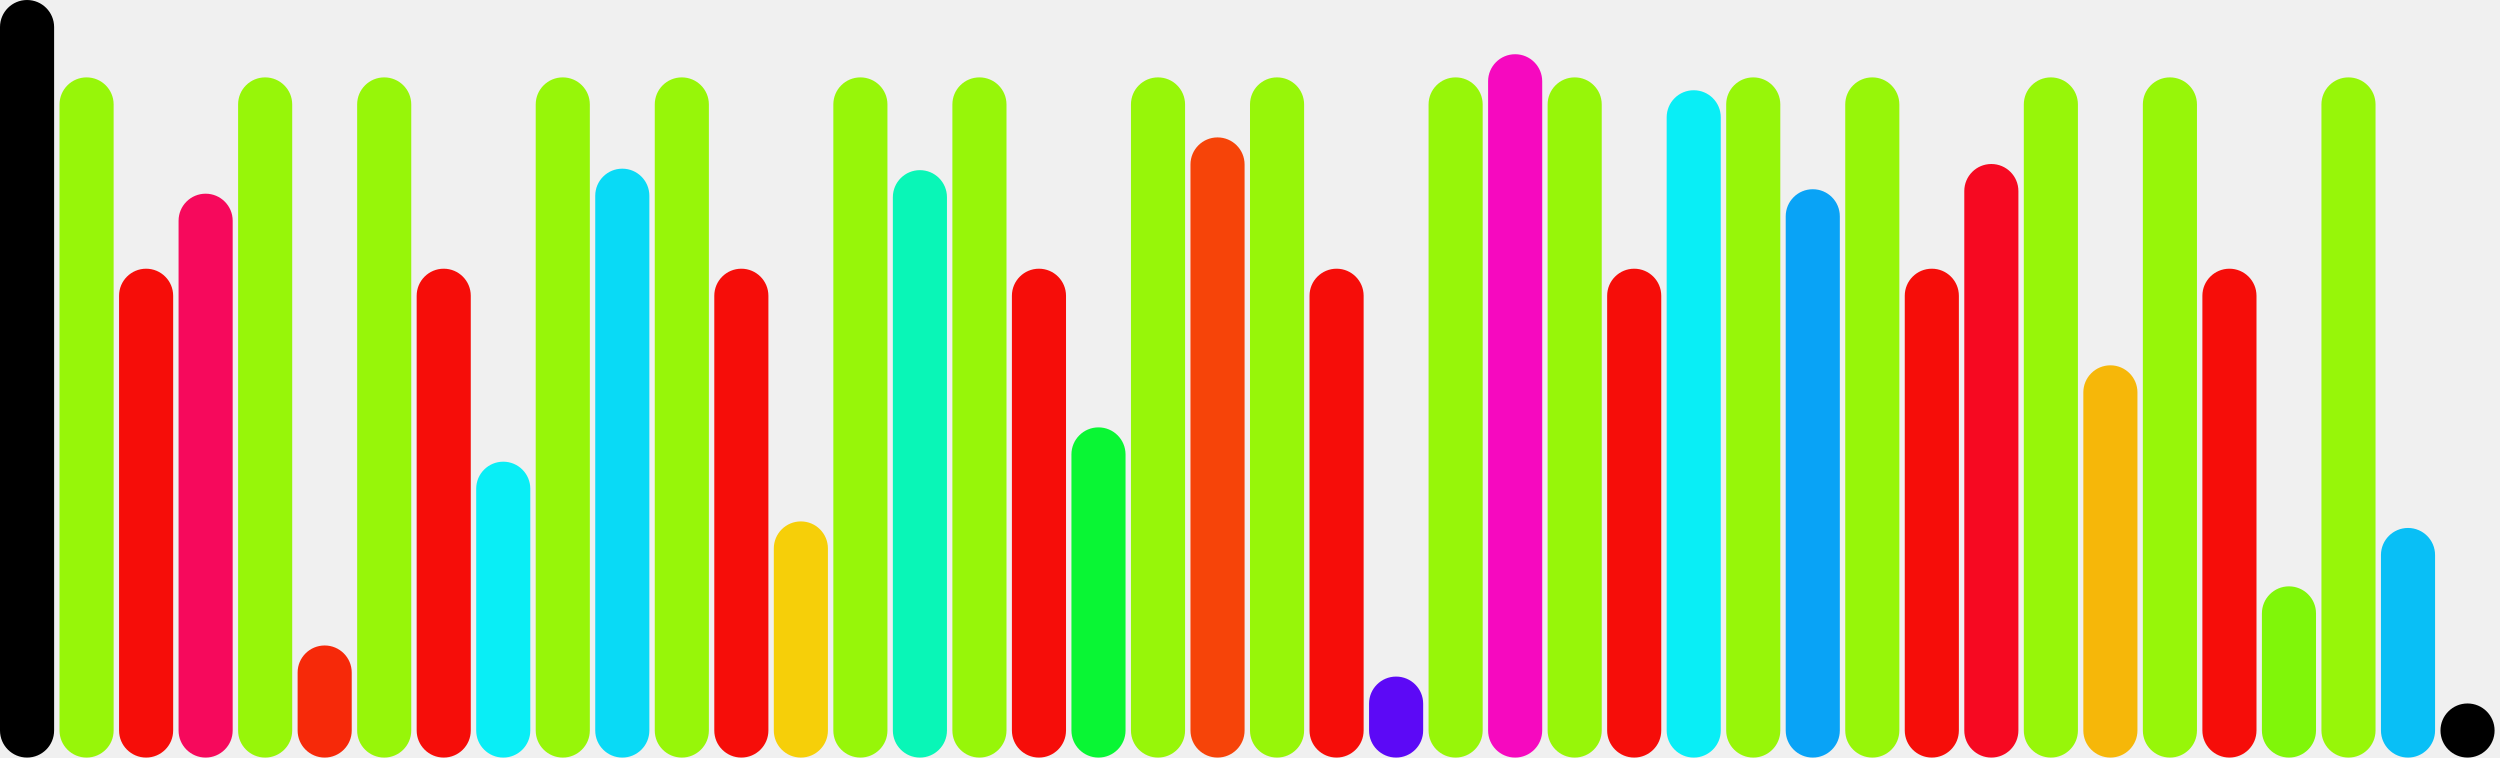
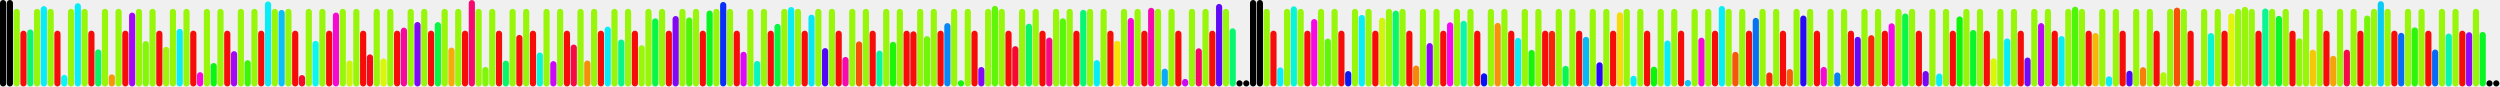
- <svg xmlns="http://www.w3.org/2000/svg" version="1.1" baseProfile="full" width="462" height="140">
-   <rect x="0" y="0" width=";462" height="140" style="fill:white;" />
+ <svg xmlns="http://www.w3.org/2000/svg" version="1.1" baseProfile="full" width="4048" height="140">
+   <rect x="0" y="0" width=";4048" height="140" style="fill:white;" />
  <rect x="0" y="0" rx="5" ry="5" width="10" height="140" style="fill:black" />
-   <rect x="11" y="14.3" rx="5" ry="5" width="10" height="125.7" style="fill:hsl(84,93%,50%)" />
-   <rect x="22" y="49.656" rx="5" ry="5" width="10" height="90.344" style="fill:hsl(1,93%,50%)" />
-   <rect x="33" y="35.794" rx="5" ry="5" width="10" height="104.206" style="fill:hsl(339,93%,50%)" />
-   <rect x="44" y="14.3" rx="5" ry="5" width="10" height="125.7" style="fill:hsl(84,93%,50%)" />
-   <rect x="55" y="119.283" rx="5" ry="5" width="10" height="20.717" style="fill:hsl(8,93%,50%)" />
-   <rect x="66" y="14.3" rx="5" ry="5" width="10" height="125.7" style="fill:hsl(84,93%,50%)" />
-   <rect x="77" y="49.656" rx="5" ry="5" width="10" height="90.344" style="fill:hsl(1,93%,50%)" />
-   <rect x="88" y="85.318" rx="5" ry="5" width="10" height="54.682" style="fill:hsl(182,93%,50%)" />
-   <rect x="99" y="14.3" rx="5" ry="5" width="10" height="125.7" style="fill:hsl(84,93%,50%)" />
-   <rect x="110" y="31.17" rx="5" ry="5" width="10" height="108.83" style="fill:hsl(187,93%,50%)" />
-   <rect x="121" y="14.3" rx="5" ry="5" width="10" height="125.7" style="fill:hsl(84,93%,50%)" />
-   <rect x="132" y="49.656" rx="5" ry="5" width="10" height="90.344" style="fill:hsl(1,93%,50%)" />
-   <rect x="143" y="96.356" rx="5" ry="5" width="10" height="43.644" style="fill:hsl(50,93%,50%)" />
-   <rect x="154" y="14.3" rx="5" ry="5" width="10" height="125.7" style="fill:hsl(84,93%,50%)" />
-   <rect x="165" y="31.443" rx="5" ry="5" width="10" height="108.557" style="fill:hsl(164,93%,50%)" />
-   <rect x="176" y="14.3" rx="5" ry="5" width="10" height="125.7" style="fill:hsl(84,93%,50%)" />
-   <rect x="187" y="49.656" rx="5" ry="5" width="10" height="90.344" style="fill:hsl(1,93%,50%)" />
-   <rect x="198" y="78.978" rx="5" ry="5" width="10" height="61.022" style="fill:hsl(131,93%,50%)" />
-   <rect x="209" y="14.3" rx="5" ry="5" width="10" height="125.7" style="fill:hsl(84,93%,50%)" />
-   <rect x="220" y="25.393" rx="5" ry="5" width="10" height="114.607" style="fill:hsl(15,93%,50%)" />
-   <rect x="231" y="14.3" rx="5" ry="5" width="10" height="125.7" style="fill:hsl(84,93%,50%)" />
-   <rect x="242" y="49.656" rx="5" ry="5" width="10" height="90.344" style="fill:hsl(1,93%,50%)" />
-   <rect x="253" y="125.03" rx="5" ry="5" width="10" height="14.97" style="fill:hsl(261,93%,50%)" />
-   <rect x="264" y="14.3" rx="5" ry="5" width="10" height="125.7" style="fill:hsl(84,93%,50%)" />
-   <rect x="275" y="10.02" rx="5" ry="5" width="10" height="129.98" style="fill:hsl(314,93%,50%)" />
-   <rect x="286" y="14.3" rx="5" ry="5" width="10" height="125.7" style="fill:hsl(84,93%,50%)" />
-   <rect x="297" y="49.656" rx="5" ry="5" width="10" height="90.344" style="fill:hsl(1,93%,50%)" />
-   <rect x="308" y="16.676" rx="5" ry="5" width="10" height="123.324" style="fill:hsl(182,93%,50%)" />
-   <rect x="319" y="14.3" rx="5" ry="5" width="10" height="125.7" style="fill:hsl(84,93%,50%)" />
-   <rect x="330" y="34.969" rx="5" ry="5" width="10" height="105.031" style="fill:hsl(201,93%,50%)" />
-   <rect x="341" y="14.3" rx="5" ry="5" width="10" height="125.7" style="fill:hsl(84,93%,50%)" />
-   <rect x="352" y="49.656" rx="5" ry="5" width="10" height="90.344" style="fill:hsl(1,93%,50%)" />
-   <rect x="363" y="30.307" rx="5" ry="5" width="10" height="109.693" style="fill:hsl(354,93%,50%)" />
-   <rect x="374" y="14.3" rx="5" ry="5" width="10" height="125.7" style="fill:hsl(84,93%,50%)" />
-   <rect x="385" y="67.51" rx="5" ry="5" width="10" height="72.49" style="fill:hsl(44,93%,50%)" />
-   <rect x="396" y="14.3" rx="5" ry="5" width="10" height="125.7" style="fill:hsl(84,93%,50%)" />
-   <rect x="407" y="49.656" rx="5" ry="5" width="10" height="90.344" style="fill:hsl(1,93%,50%)" />
-   <rect x="418" y="108.356" rx="5" ry="5" width="10" height="31.644" style="fill:hsl(90,93%,50%)" />
-   <rect x="429" y="14.3" rx="5" ry="5" width="10" height="125.7" style="fill:hsl(84,93%,50%)" />
-   <rect x="440" y="97.566" rx="5" ry="5" width="10" height="42.434" style="fill:hsl(194,93%,50%)" />
-   <rect x="451" y="130" rx="5" ry="5" width="10" height="10" style="fill:black" />
+   <rect x="11" y="0" rx="5" ry="5" width="10" height="140" style="fill:black" />
+   <rect x="22" y="14.3" rx="5" ry="5" width="10" height="125.7" style="fill:hsl(84,93%,50%)" />
+   <rect x="33" y="49.656" rx="5" ry="5" width="10" height="90.344" style="fill:hsl(1,93%,50%)" />
+   <rect x="44" y="47.642" rx="5" ry="5" width="10" height="92.358" style="fill:hsl(146,93%,50%)" />
+   <rect x="55" y="14.3" rx="5" ry="5" width="10" height="125.7" style="fill:hsl(84,93%,50%)" />
+   <rect x="66" y="9.889" rx="5" ry="5" width="10" height="130.111" style="fill:hsl(182,93%,50%)" />
+   <rect x="77" y="14.3" rx="5" ry="5" width="10" height="125.7" style="fill:hsl(84,93%,50%)" />
+   <rect x="88" y="49.656" rx="5" ry="5" width="10" height="90.344" style="fill:hsl(1,93%,50%)" />
+   <rect x="99" y="121.229" rx="5" ry="5" width="10" height="18.771" style="fill:hsl(180,93%,50%)" />
+   <rect x="110" y="14.3" rx="5" ry="5" width="10" height="125.7" style="fill:hsl(84,93%,50%)" />
+   <rect x="121" y="5.174" rx="5" ry="5" width="10" height="134.826" style="fill:hsl(182,93%,50%)" />
+   <rect x="132" y="14.3" rx="5" ry="5" width="10" height="125.7" style="fill:hsl(84,93%,50%)" />
+   <rect x="143" y="49.656" rx="5" ry="5" width="10" height="90.344" style="fill:hsl(1,93%,50%)" />
+   <rect x="154" y="79.954" rx="5" ry="5" width="10" height="60.046" style="fill:hsl(143,93%,50%)" />
+   <rect x="165" y="14.3" rx="5" ry="5" width="10" height="125.7" style="fill:hsl(84,93%,50%)" />
+   <rect x="176" y="120.425" rx="5" ry="5" width="10" height="19.575" style="fill:hsl(36,93%,50%)" />
+   <rect x="187" y="14.3" rx="5" ry="5" width="10" height="125.7" style="fill:hsl(84,93%,50%)" />
+   <rect x="198" y="49.656" rx="5" ry="5" width="10" height="90.344" style="fill:hsl(1,93%,50%)" />
+   <rect x="209" y="20.422" rx="5" ry="5" width="10" height="119.578" style="fill:hsl(279,93%,50%)" />
+   <rect x="220" y="14.3" rx="5" ry="5" width="10" height="125.7" style="fill:hsl(84,93%,50%)" />
+   <rect x="231" y="66.581" rx="5" ry="5" width="10" height="73.419" style="fill:hsl(89,93%,50%)" />
+   <rect x="242" y="14.3" rx="5" ry="5" width="10" height="125.7" style="fill:hsl(84,93%,50%)" />
+   <rect x="253" y="49.656" rx="5" ry="5" width="10" height="90.344" style="fill:hsl(1,93%,50%)" />
+   <rect x="264" y="75.875" rx="5" ry="5" width="10" height="64.125" style="fill:hsl(82,93%,50%)" />
+   <rect x="275" y="14.3" rx="5" ry="5" width="10" height="125.7" style="fill:hsl(84,93%,50%)" />
+   <rect x="286" y="46.638" rx="5" ry="5" width="10" height="93.362" style="fill:hsl(182,93%,50%)" />
+   <rect x="297" y="14.3" rx="5" ry="5" width="10" height="125.7" style="fill:hsl(84,93%,50%)" />
+   <rect x="308" y="49.656" rx="5" ry="5" width="10" height="90.344" style="fill:hsl(1,93%,50%)" />
+   <rect x="319" y="116.828" rx="5" ry="5" width="10" height="23.172" style="fill:hsl(307,93%,50%)" />
+   <rect x="330" y="14.3" rx="5" ry="5" width="10" height="125.7" style="fill:hsl(84,93%,50%)" />
+   <rect x="341" y="102.005" rx="5" ry="5" width="10" height="37.995" style="fill:hsl(122,93%,50%)" />
+   <rect x="352" y="14.3" rx="5" ry="5" width="10" height="125.7" style="fill:hsl(84,93%,50%)" />
+   <rect x="363" y="49.656" rx="5" ry="5" width="10" height="90.344" style="fill:hsl(1,93%,50%)" />
+   <rect x="374" y="82.794" rx="5" ry="5" width="10" height="57.206" style="fill:hsl(279,93%,50%)" />
+   <rect x="385" y="14.3" rx="5" ry="5" width="10" height="125.7" style="fill:hsl(84,93%,50%)" />
+   <rect x="396" y="97.411" rx="5" ry="5" width="10" height="42.589" style="fill:hsl(107,93%,50%)" />
+   <rect x="407" y="14.3" rx="5" ry="5" width="10" height="125.7" style="fill:hsl(84,93%,50%)" />
+   <rect x="418" y="49.656" rx="5" ry="5" width="10" height="90.344" style="fill:hsl(1,93%,50%)" />
+   <rect x="429" y="2.355" rx="5" ry="5" width="10" height="137.645" style="fill:hsl(182,93%,50%)" />
+   <rect x="440" y="14.3" rx="5" ry="5" width="10" height="125.7" style="fill:hsl(84,93%,50%)" />
+   <rect x="451" y="16.02" rx="5" ry="5" width="10" height="123.98" style="fill:hsl(194,93%,50%)" />
+   <rect x="462" y="14.3" rx="5" ry="5" width="10" height="125.7" style="fill:hsl(84,93%,50%)" />
+   <rect x="473" y="49.656" rx="5" ry="5" width="10" height="90.344" style="fill:hsl(1,93%,50%)" />
+   <rect x="484" y="121.549" rx="5" ry="5" width="10" height="18.451" style="fill:hsl(352,93%,50%)" />
+   <rect x="495" y="14.3" rx="5" ry="5" width="10" height="125.7" style="fill:hsl(84,93%,50%)" />
+   <rect x="506" y="66.117" rx="5" ry="5" width="10" height="73.883" style="fill:hsl(179,93%,50%)" />
+   <rect x="517" y="14.3" rx="5" ry="5" width="10" height="125.7" style="fill:hsl(84,93%,50%)" />
+   <rect x="528" y="49.656" rx="5" ry="5" width="10" height="90.344" style="fill:hsl(1,93%,50%)" />
+   <rect x="539" y="20.33" rx="5" ry="5" width="10" height="119.67" style="fill:hsl(309,93%,50%)" />
+   <rect x="550" y="14.3" rx="5" ry="5" width="10" height="125.7" style="fill:hsl(84,93%,50%)" />
+   <rect x="561" y="97.917" rx="5" ry="5" width="10" height="42.083" style="fill:hsl(71,93%,50%)" />
+   <rect x="572" y="14.3" rx="5" ry="5" width="10" height="125.7" style="fill:hsl(84,93%,50%)" />
+   <rect x="583" y="49.656" rx="5" ry="5" width="10" height="90.344" style="fill:hsl(1,93%,50%)" />
+   <rect x="594" y="88.026" rx="5" ry="5" width="10" height="51.974" style="fill:hsl(356,93%,50%)" />
+   <rect x="605" y="14.3" rx="5" ry="5" width="10" height="125.7" style="fill:hsl(84,93%,50%)" />
+   <rect x="616" y="94.692" rx="5" ry="5" width="10" height="45.308" style="fill:hsl(67,93%,50%)" />
+   <rect x="627" y="14.3" rx="5" ry="5" width="10" height="125.7" style="fill:hsl(84,93%,50%)" />
+   <rect x="638" y="49.656" rx="5" ry="5" width="10" height="90.344" style="fill:hsl(1,93%,50%)" />
+   <rect x="649" y="44.726" rx="5" ry="5" width="10" height="95.274" style="fill:hsl(322,93%,50%)" />
+   <rect x="660" y="14.3" rx="5" ry="5" width="10" height="125.7" style="fill:hsl(84,93%,50%)" />
+   <rect x="671" y="35.587" rx="5" ry="5" width="10" height="104.413" style="fill:hsl(270,93%,50%)" />
+   <rect x="682" y="14.3" rx="5" ry="5" width="10" height="125.7" style="fill:hsl(84,93%,50%)" />
+   <rect x="693" y="49.656" rx="5" ry="5" width="10" height="90.344" style="fill:hsl(1,93%,50%)" />
+   <rect x="704" y="35.755" rx="5" ry="5" width="10" height="104.245" style="fill:hsl(135,93%,50%)" />
+   <rect x="715" y="14.3" rx="5" ry="5" width="10" height="125.7" style="fill:hsl(84,93%,50%)" />
+   <rect x="726" y="77.004" rx="5" ry="5" width="10" height="62.996" style="fill:hsl(41,93%,50%)" />
+   <rect x="737" y="14.3" rx="5" ry="5" width="10" height="125.7" style="fill:hsl(84,93%,50%)" />
+   <rect x="748" y="49.656" rx="5" ry="5" width="10" height="90.344" style="fill:hsl(1,93%,50%)" />
+   <rect x="759" y="0.087" rx="5" ry="5" width="10" height="139.913" style="fill:hsl(334,93%,50%)" />
+   <rect x="770" y="14.3" rx="5" ry="5" width="10" height="125.7" style="fill:hsl(84,93%,50%)" />
+   <rect x="781" y="108.362" rx="5" ry="5" width="10" height="31.638" style="fill:hsl(90,93%,50%)" />
+   <rect x="792" y="14.3" rx="5" ry="5" width="10" height="125.7" style="fill:hsl(84,93%,50%)" />
+   <rect x="803" y="49.656" rx="5" ry="5" width="10" height="90.344" style="fill:hsl(1,93%,50%)" />
+   <rect x="814" y="98.118" rx="5" ry="5" width="10" height="41.882" style="fill:hsl(144,93%,50%)" />
+   <rect x="825" y="14.3" rx="5" ry="5" width="10" height="125.7" style="fill:hsl(84,93%,50%)" />
+   <rect x="836" y="56.52" rx="5" ry="5" width="10" height="83.48" style="fill:hsl(2,93%,50%)" />
+   <rect x="847" y="14.3" rx="5" ry="5" width="10" height="125.7" style="fill:hsl(84,93%,50%)" />
+   <rect x="858" y="49.656" rx="5" ry="5" width="10" height="90.344" style="fill:hsl(1,93%,50%)" />
+   <rect x="869" y="84.917" rx="5" ry="5" width="10" height="55.083" style="fill:hsl(172,93%,50%)" />
+   <rect x="880" y="14.3" rx="5" ry="5" width="10" height="125.7" style="fill:hsl(84,93%,50%)" />
+   <rect x="891" y="98.917" rx="5" ry="5" width="10" height="41.083" style="fill:hsl(289,93%,50%)" />
+   <rect x="902" y="14.3" rx="5" ry="5" width="10" height="125.7" style="fill:hsl(84,93%,50%)" />
+   <rect x="913" y="49.656" rx="5" ry="5" width="10" height="90.344" style="fill:hsl(1,93%,50%)" />
+   <rect x="924" y="72.121" rx="5" ry="5" width="10" height="67.879" style="fill:hsl(345,93%,50%)" />
+   <rect x="935" y="14.3" rx="5" ry="5" width="10" height="125.7" style="fill:hsl(84,93%,50%)" />
+   <rect x="946" y="98.016" rx="5" ry="5" width="10" height="41.984" style="fill:hsl(34,93%,50%)" />
+   <rect x="957" y="14.3" rx="5" ry="5" width="10" height="125.7" style="fill:hsl(84,93%,50%)" />
+   <rect x="968" y="49.656" rx="5" ry="5" width="10" height="90.344" style="fill:hsl(1,93%,50%)" />
+   <rect x="979" y="43.087" rx="5" ry="5" width="10" height="96.913" style="fill:hsl(182,93%,50%)" />
+   <rect x="990" y="14.3" rx="5" ry="5" width="10" height="125.7" style="fill:hsl(84,93%,50%)" />
+   <rect x="1001" y="63.979" rx="5" ry="5" width="10" height="76.021" style="fill:hsl(153,93%,50%)" />
+   <rect x="1012" y="14.3" rx="5" ry="5" width="10" height="125.7" style="fill:hsl(84,93%,50%)" />
+   <rect x="1023" y="49.656" rx="5" ry="5" width="10" height="90.344" style="fill:hsl(1,93%,50%)" />
+   <rect x="1034" y="73.258" rx="5" ry="5" width="10" height="66.742" style="fill:hsl(83,93%,50%)" />
+   <rect x="1045" y="14.3" rx="5" ry="5" width="10" height="125.7" style="fill:hsl(84,93%,50%)" />
+   <rect x="1056" y="29.699" rx="5" ry="5" width="10" height="110.301" style="fill:hsl(135,93%,50%)" />
+   <rect x="1067" y="14.3" rx="5" ry="5" width="10" height="125.7" style="fill:hsl(84,93%,50%)" />
+   <rect x="1078" y="49.656" rx="5" ry="5" width="10" height="90.344" style="fill:hsl(1,93%,50%)" />
+   <rect x="1089" y="25.89" rx="5" ry="5" width="10" height="114.11" style="fill:hsl(271,93%,50%)" />
+   <rect x="1100" y="14.3" rx="5" ry="5" width="10" height="125.7" style="fill:hsl(84,93%,50%)" />
+   <rect x="1111" y="28.182" rx="5" ry="5" width="10" height="111.818" style="fill:hsl(103,93%,50%)" />
+   <rect x="1122" y="14.3" rx="5" ry="5" width="10" height="125.7" style="fill:hsl(84,93%,50%)" />
+   <rect x="1133" y="49.656" rx="5" ry="5" width="10" height="90.344" style="fill:hsl(1,93%,50%)" />
+   <rect x="1144" y="17.01" rx="5" ry="5" width="10" height="122.99" style="fill:hsl(126,93%,50%)" />
+   <rect x="1155" y="14.3" rx="5" ry="5" width="10" height="125.7" style="fill:hsl(84,93%,50%)" />
+   <rect x="1166" y="3.201" rx="5" ry="5" width="10" height="136.799" style="fill:hsl(230,93%,50%)" />
+   <rect x="1177" y="14.3" rx="5" ry="5" width="10" height="125.7" style="fill:hsl(84,93%,50%)" />
+   <rect x="1188" y="49.656" rx="5" ry="5" width="10" height="90.344" style="fill:hsl(1,93%,50%)" />
+   <rect x="1199" y="83.758" rx="5" ry="5" width="10" height="56.242" style="fill:hsl(294,93%,50%)" />
+   <rect x="1210" y="14.3" rx="5" ry="5" width="10" height="125.7" style="fill:hsl(84,93%,50%)" />
+   <rect x="1221" y="98.656" rx="5" ry="5" width="10" height="41.344" style="fill:hsl(166,93%,50%)" />
+   <rect x="1232" y="14.3" rx="5" ry="5" width="10" height="125.7" style="fill:hsl(84,93%,50%)" />
+   <rect x="1243" y="49.656" rx="5" ry="5" width="10" height="90.344" style="fill:hsl(1,93%,50%)" />
+   <rect x="1254" y="38.586" rx="5" ry="5" width="10" height="101.414" style="fill:hsl(135,93%,50%)" />
+   <rect x="1265" y="14.3" rx="5" ry="5" width="10" height="125.7" style="fill:hsl(84,93%,50%)" />
+   <rect x="1276" y="11.351" rx="5" ry="5" width="10" height="128.649" style="fill:hsl(182,93%,50%)" />
+   <rect x="1287" y="14.3" rx="5" ry="5" width="10" height="125.7" style="fill:hsl(84,93%,50%)" />
+   <rect x="1298" y="49.656" rx="5" ry="5" width="10" height="90.344" style="fill:hsl(1,93%,50%)" />
+   <rect x="1309" y="23.709" rx="5" ry="5" width="10" height="116.291" style="fill:hsl(184,93%,50%)" />
+   <rect x="1320" y="14.3" rx="5" ry="5" width="10" height="125.7" style="fill:hsl(84,93%,50%)" />
+   <rect x="1331" y="77.815" rx="5" ry="5" width="10" height="62.185" style="fill:hsl(258,93%,50%)" />
+   <rect x="1342" y="14.3" rx="5" ry="5" width="10" height="125.7" style="fill:hsl(84,93%,50%)" />
+   <rect x="1353" y="49.656" rx="5" ry="5" width="10" height="90.344" style="fill:hsl(1,93%,50%)" />
+   <rect x="1364" y="92.173" rx="5" ry="5" width="10" height="47.827" style="fill:hsl(318,93%,50%)" />
+   <rect x="1375" y="14.3" rx="5" ry="5" width="10" height="125.7" style="fill:hsl(84,93%,50%)" />
+   <rect x="1386" y="66.978" rx="5" ry="5" width="10" height="73.022" style="fill:hsl(18,93%,50%)" />
+   <rect x="1397" y="14.3" rx="5" ry="5" width="10" height="125.7" style="fill:hsl(84,93%,50%)" />
+   <rect x="1408" y="49.656" rx="5" ry="5" width="10" height="90.344" style="fill:hsl(1,93%,50%)" />
+   <rect x="1419" y="81.918" rx="5" ry="5" width="10" height="58.082" style="fill:hsl(158,93%,50%)" />
+   <rect x="1430" y="14.3" rx="5" ry="5" width="10" height="125.7" style="fill:hsl(84,93%,50%)" />
+   <rect x="1441" y="67.707" rx="5" ry="5" width="10" height="72.293" style="fill:hsl(115,93%,50%)" />
+   <rect x="1452" y="14.3" rx="5" ry="5" width="10" height="125.7" style="fill:hsl(84,93%,50%)" />
+   <rect x="1463" y="49.656" rx="5" ry="5" width="10" height="90.344" style="fill:hsl(1,93%,50%)" />
+   <rect x="1474" y="50.668" rx="5" ry="5" width="10" height="89.332" style="fill:hsl(1,93%,50%)" />
+   <rect x="1485" y="14.3" rx="5" ry="5" width="10" height="125.7" style="fill:hsl(84,93%,50%)" />
+   <rect x="1496" y="58.49" rx="5" ry="5" width="10" height="81.51" style="fill:hsl(94,93%,50%)" />
+   <rect x="1507" y="14.3" rx="5" ry="5" width="10" height="125.7" style="fill:hsl(84,93%,50%)" />
+   <rect x="1518" y="49.656" rx="5" ry="5" width="10" height="90.344" style="fill:hsl(1,93%,50%)" />
+   <rect x="1529" y="37.374" rx="5" ry="5" width="10" height="102.626" style="fill:hsl(208,93%,50%)" />
+   <rect x="1540" y="14.3" rx="5" ry="5" width="10" height="125.7" style="fill:hsl(84,93%,50%)" />
+   <rect x="1551" y="129.878" rx="5" ry="5" width="10" height="10.122" style="fill:hsl(118,93%,50%)" />
+   <rect x="1562" y="14.3" rx="5" ry="5" width="10" height="125.7" style="fill:hsl(84,93%,50%)" />
+   <rect x="1573" y="49.656" rx="5" ry="5" width="10" height="90.344" style="fill:hsl(1,93%,50%)" />
+   <rect x="1584" y="108.454" rx="5" ry="5" width="10" height="31.546" style="fill:hsl(271,93%,50%)" />
+   <rect x="1595" y="14.3" rx="5" ry="5" width="10" height="125.7" style="fill:hsl(84,93%,50%)" />
+   <rect x="1606" y="9.424" rx="5" ry="5" width="10" height="130.576" style="fill:hsl(98,93%,50%)" />
+   <rect x="1617" y="14.3" rx="5" ry="5" width="10" height="125.7" style="fill:hsl(84,93%,50%)" />
+   <rect x="1628" y="49.656" rx="5" ry="5" width="10" height="90.344" style="fill:hsl(1,93%,50%)" />
+   <rect x="1639" y="74.723" rx="5" ry="5" width="10" height="65.277" style="fill:hsl(350,93%,50%)" />
+   <rect x="1650" y="14.3" rx="5" ry="5" width="10" height="125.7" style="fill:hsl(84,93%,50%)" />
+   <rect x="1661" y="38.358" rx="5" ry="5" width="10" height="101.642" style="fill:hsl(144,93%,50%)" />
+   <rect x="1672" y="14.3" rx="5" ry="5" width="10" height="125.7" style="fill:hsl(84,93%,50%)" />
+   <rect x="1683" y="49.656" rx="5" ry="5" width="10" height="90.344" style="fill:hsl(1,93%,50%)" />
+   <rect x="1694" y="60.861" rx="5" ry="5" width="10" height="79.139" style="fill:hsl(328,93%,50%)" />
+   <rect x="1705" y="14.3" rx="5" ry="5" width="10" height="125.7" style="fill:hsl(84,93%,50%)" />
+   <rect x="1716" y="29.596" rx="5" ry="5" width="10" height="110.404" style="fill:hsl(100,93%,50%)" />
+   <rect x="1727" y="14.3" rx="5" ry="5" width="10" height="125.7" style="fill:hsl(84,93%,50%)" />
+   <rect x="1738" y="49.656" rx="5" ry="5" width="10" height="90.344" style="fill:hsl(1,93%,50%)" />
+   <rect x="1749" y="15.939" rx="5" ry="5" width="10" height="124.061" style="fill:hsl(147,93%,50%)" />
+   <rect x="1760" y="14.3" rx="5" ry="5" width="10" height="125.7" style="fill:hsl(84,93%,50%)" />
+   <rect x="1771" y="97.268" rx="5" ry="5" width="10" height="42.732" style="fill:hsl(182,93%,50%)" />
+   <rect x="1782" y="14.3" rx="5" ry="5" width="10" height="125.7" style="fill:hsl(84,93%,50%)" />
+   <rect x="1793" y="49.656" rx="5" ry="5" width="10" height="90.344" style="fill:hsl(1,93%,50%)" />
+   <rect x="1804" y="66.06" rx="5" ry="5" width="10" height="73.94" style="fill:hsl(55,93%,50%)" />
+   <rect x="1815" y="14.3" rx="5" ry="5" width="10" height="125.7" style="fill:hsl(84,93%,50%)" />
+   <rect x="1826" y="29.022" rx="5" ry="5" width="10" height="110.978" style="fill:hsl(308,93%,50%)" />
+   <rect x="1837" y="14.3" rx="5" ry="5" width="10" height="125.7" style="fill:hsl(84,93%,50%)" />
+   <rect x="1848" y="49.656" rx="5" ry="5" width="10" height="90.344" style="fill:hsl(1,93%,50%)" />
+   <rect x="1859" y="12.634" rx="5" ry="5" width="10" height="127.366" style="fill:hsl(318,93%,50%)" />
+   <rect x="1870" y="14.3" rx="5" ry="5" width="10" height="125.7" style="fill:hsl(84,93%,50%)" />
+   <rect x="1881" y="111.081" rx="5" ry="5" width="10" height="28.919" style="fill:hsl(199,93%,50%)" />
+   <rect x="1892" y="14.3" rx="5" ry="5" width="10" height="125.7" style="fill:hsl(84,93%,50%)" />
+   <rect x="1903" y="49.656" rx="5" ry="5" width="10" height="90.344" style="fill:hsl(1,93%,50%)" />
+   <rect x="1914" y="127.778" rx="5" ry="5" width="10" height="12.222" style="fill:hsl(289,93%,50%)" />
+   <rect x="1925" y="14.3" rx="5" ry="5" width="10" height="125.7" style="fill:hsl(84,93%,50%)" />
+   <rect x="1936" y="78.188" rx="5" ry="5" width="10" height="61.812" style="fill:hsl(337,93%,50%)" />
+   <rect x="1947" y="14.3" rx="5" ry="5" width="10" height="125.7" style="fill:hsl(84,93%,50%)" />
+   <rect x="1958" y="49.656" rx="5" ry="5" width="10" height="90.344" style="fill:hsl(1,93%,50%)" />
+   <rect x="1969" y="6.344" rx="5" ry="5" width="10" height="133.656" style="fill:hsl(262,93%,50%)" />
+   <rect x="1980" y="14.3" rx="5" ry="5" width="10" height="125.7" style="fill:hsl(84,93%,50%)" />
+   <rect x="1991" y="45.83" rx="5" ry="5" width="10" height="94.17" style="fill:hsl(146,93%,50%)" />
+   <rect x="2002" y="130" rx="5" ry="5" width="10" height="10" style="fill:black" />
+   <rect x="2013" y="130" rx="5" ry="5" width="10" height="10" style="fill:black" />
+   <rect x="2024" y="0" rx="5" ry="5" width="10" height="140" style="fill:black" />
+   <rect x="2035" y="0" rx="5" ry="5" width="10" height="140" style="fill:black" />
+   <rect x="2046" y="14.3" rx="5" ry="5" width="10" height="125.7" style="fill:hsl(84,93%,50%)" />
+   <rect x="2057" y="49.656" rx="5" ry="5" width="10" height="90.344" style="fill:hsl(1,93%,50%)" />
+   <rect x="2068" y="109.159" rx="5" ry="5" width="10" height="30.841" style="fill:hsl(182,93%,50%)" />
+   <rect x="2079" y="14.3" rx="5" ry="5" width="10" height="125.7" style="fill:hsl(84,93%,50%)" />
+   <rect x="2090" y="10.22" rx="5" ry="5" width="10" height="129.78" style="fill:hsl(172,93%,50%)" />
+   <rect x="2101" y="14.3" rx="5" ry="5" width="10" height="125.7" style="fill:hsl(84,93%,50%)" />
+   <rect x="2112" y="49.656" rx="5" ry="5" width="10" height="90.344" style="fill:hsl(1,93%,50%)" />
+   <rect x="2123" y="30.842" rx="5" ry="5" width="10" height="109.158" style="fill:hsl(305,93%,50%)" />
+   <rect x="2134" y="14.3" rx="5" ry="5" width="10" height="125.7" style="fill:hsl(84,93%,50%)" />
+   <rect x="2145" y="62.509" rx="5" ry="5" width="10" height="77.491" style="fill:hsl(98,93%,50%)" />
+   <rect x="2156" y="14.3" rx="5" ry="5" width="10" height="125.7" style="fill:hsl(84,93%,50%)" />
+   <rect x="2167" y="49.656" rx="5" ry="5" width="10" height="90.344" style="fill:hsl(1,93%,50%)" />
+   <rect x="2178" y="115.013" rx="5" ry="5" width="10" height="24.987" style="fill:hsl(236,93%,50%)" />
+   <rect x="2189" y="14.3" rx="5" ry="5" width="10" height="125.7" style="fill:hsl(84,93%,50%)" />
+   <rect x="2200" y="24.186" rx="5" ry="5" width="10" height="115.814" style="fill:hsl(182,93%,50%)" />
+   <rect x="2211" y="14.3" rx="5" ry="5" width="10" height="125.7" style="fill:hsl(84,93%,50%)" />
+   <rect x="2222" y="49.656" rx="5" ry="5" width="10" height="90.344" style="fill:hsl(1,93%,50%)" />
+   <rect x="2233" y="28.675" rx="5" ry="5" width="10" height="111.325" style="fill:hsl(70,93%,50%)" />
+   <rect x="2244" y="14.3" rx="5" ry="5" width="10" height="125.7" style="fill:hsl(84,93%,50%)" />
+   <rect x="2255" y="17.159" rx="5" ry="5" width="10" height="122.841" style="fill:hsl(144,93%,50%)" />
+   <rect x="2266" y="14.3" rx="5" ry="5" width="10" height="125.7" style="fill:hsl(84,93%,50%)" />
+   <rect x="2277" y="49.656" rx="5" ry="5" width="10" height="90.344" style="fill:hsl(1,93%,50%)" />
+   <rect x="2288" y="106.1" rx="5" ry="5" width="10" height="33.9" style="fill:hsl(32,93%,50%)" />
+   <rect x="2299" y="14.3" rx="5" ry="5" width="10" height="125.7" style="fill:hsl(84,93%,50%)" />
+   <rect x="2310" y="69.695" rx="5" ry="5" width="10" height="70.305" style="fill:hsl(272,93%,50%)" />
+   <rect x="2321" y="14.3" rx="5" ry="5" width="10" height="125.7" style="fill:hsl(84,93%,50%)" />
+   <rect x="2332" y="49.656" rx="5" ry="5" width="10" height="90.344" style="fill:hsl(1,93%,50%)" />
+   <rect x="2343" y="36.103" rx="5" ry="5" width="10" height="103.897" style="fill:hsl(301,93%,50%)" />
+   <rect x="2354" y="14.3" rx="5" ry="5" width="10" height="125.7" style="fill:hsl(84,93%,50%)" />
+   <rect x="2365" y="33.669" rx="5" ry="5" width="10" height="106.331" style="fill:hsl(161,93%,50%)" />
+   <rect x="2376" y="14.3" rx="5" ry="5" width="10" height="125.7" style="fill:hsl(84,93%,50%)" />
+   <rect x="2387" y="49.656" rx="5" ry="5" width="10" height="90.344" style="fill:hsl(1,93%,50%)" />
+   <rect x="2398" y="118.647" rx="5" ry="5" width="10" height="21.353" style="fill:hsl(238,93%,50%)" />
+   <rect x="2409" y="14.3" rx="5" ry="5" width="10" height="125.7" style="fill:hsl(84,93%,50%)" />
+   <rect x="2420" y="37.052" rx="5" ry="5" width="10" height="102.948" style="fill:hsl(35,93%,50%)" />
+   <rect x="2431" y="14.3" rx="5" ry="5" width="10" height="125.7" style="fill:hsl(84,93%,50%)" />
+   <rect x="2442" y="49.656" rx="5" ry="5" width="10" height="90.344" style="fill:hsl(1,93%,50%)" />
+   <rect x="2453" y="61.384" rx="5" ry="5" width="10" height="78.616" style="fill:hsl(182,93%,50%)" />
+   <rect x="2464" y="14.3" rx="5" ry="5" width="10" height="125.7" style="fill:hsl(84,93%,50%)" />
+   <rect x="2475" y="80.822" rx="5" ry="5" width="10" height="59.178" style="fill:hsl(117,93%,50%)" />
+   <rect x="2486" y="14.3" rx="5" ry="5" width="10" height="125.7" style="fill:hsl(84,93%,50%)" />
+   <rect x="2497" y="49.656" rx="5" ry="5" width="10" height="90.344" style="fill:hsl(1,93%,50%)" />
+   <rect x="2508" y="49.853" rx="5" ry="5" width="10" height="90.147" style="fill:hsl(7,93%,50%)" />
+   <rect x="2519" y="14.3" rx="5" ry="5" width="10" height="125.7" style="fill:hsl(84,93%,50%)" />
+   <rect x="2530" y="106.607" rx="5" ry="5" width="10" height="33.393" style="fill:hsl(138,93%,50%)" />
+   <rect x="2541" y="14.3" rx="5" ry="5" width="10" height="125.7" style="fill:hsl(84,93%,50%)" />
+   <rect x="2552" y="49.656" rx="5" ry="5" width="10" height="90.344" style="fill:hsl(1,93%,50%)" />
+   <rect x="2563" y="59.615" rx="5" ry="5" width="10" height="80.385" style="fill:hsl(196,93%,50%)" />
+   <rect x="2574" y="14.3" rx="5" ry="5" width="10" height="125.7" style="fill:hsl(84,93%,50%)" />
+   <rect x="2585" y="100.846" rx="5" ry="5" width="10" height="39.154" style="fill:hsl(248,93%,50%)" />
+   <rect x="2596" y="14.3" rx="5" ry="5" width="10" height="125.7" style="fill:hsl(84,93%,50%)" />
+   <rect x="2607" y="49.656" rx="5" ry="5" width="10" height="90.344" style="fill:hsl(1,93%,50%)" />
+   <rect x="2618" y="19.846" rx="5" ry="5" width="10" height="120.154" style="fill:hsl(53,93%,50%)" />
+   <rect x="2629" y="14.3" rx="5" ry="5" width="10" height="125.7" style="fill:hsl(84,93%,50%)" />
+   <rect x="2640" y="122.707" rx="5" ry="5" width="10" height="17.293" style="fill:hsl(182,93%,50%)" />
+   <rect x="2651" y="14.3" rx="5" ry="5" width="10" height="125.7" style="fill:hsl(84,93%,50%)" />
+   <rect x="2662" y="49.656" rx="5" ry="5" width="10" height="90.344" style="fill:hsl(1,93%,50%)" />
+   <rect x="2673" y="107.876" rx="5" ry="5" width="10" height="32.124" style="fill:hsl(120,93%,50%)" />
+   <rect x="2684" y="14.3" rx="5" ry="5" width="10" height="125.7" style="fill:hsl(84,93%,50%)" />
+   <rect x="2695" y="65.518" rx="5" ry="5" width="10" height="74.482" style="fill:hsl(182,93%,50%)" />
+   <rect x="2706" y="14.3" rx="5" ry="5" width="10" height="125.7" style="fill:hsl(84,93%,50%)" />
+   <rect x="2717" y="49.656" rx="5" ry="5" width="10" height="90.344" style="fill:hsl(1,93%,50%)" />
+   <rect x="2728" y="129.468" rx="5" ry="5" width="10" height="10.532" style="fill:hsl(192,93%,50%)" />
+   <rect x="2739" y="14.3" rx="5" ry="5" width="10" height="125.7" style="fill:hsl(84,93%,50%)" />
+   <rect x="2750" y="60.912" rx="5" ry="5" width="10" height="79.088" style="fill:hsl(307,93%,50%)" />
+   <rect x="2761" y="14.3" rx="5" ry="5" width="10" height="125.7" style="fill:hsl(84,93%,50%)" />
+   <rect x="2772" y="49.656" rx="5" ry="5" width="10" height="90.344" style="fill:hsl(1,93%,50%)" />
+   <rect x="2783" y="9.638" rx="5" ry="5" width="10" height="130.362" style="fill:hsl(182,93%,50%)" />
+   <rect x="2794" y="14.3" rx="5" ry="5" width="10" height="125.7" style="fill:hsl(84,93%,50%)" />
+   <rect x="2805" y="83.93" rx="5" ry="5" width="10" height="56.07" style="fill:hsl(20,93%,50%)" />
+   <rect x="2816" y="14.3" rx="5" ry="5" width="10" height="125.7" style="fill:hsl(84,93%,50%)" />
+   <rect x="2827" y="49.656" rx="5" ry="5" width="10" height="90.344" style="fill:hsl(1,93%,50%)" />
+   <rect x="2838" y="28.873" rx="5" ry="5" width="10" height="111.127" style="fill:hsl(214,93%,50%)" />
+   <rect x="2849" y="14.3" rx="5" ry="5" width="10" height="125.7" style="fill:hsl(84,93%,50%)" />
+   <rect x="2860" y="117.26" rx="5" ry="5" width="10" height="22.74" style="fill:hsl(9,93%,50%)" />
+   <rect x="2871" y="14.3" rx="5" ry="5" width="10" height="125.7" style="fill:hsl(84,93%,50%)" />
+   <rect x="2882" y="49.656" rx="5" ry="5" width="10" height="90.344" style="fill:hsl(1,93%,50%)" />
+   <rect x="2893" y="111.774" rx="5" ry="5" width="10" height="28.226" style="fill:hsl(21,93%,50%)" />
+   <rect x="2904" y="14.3" rx="5" ry="5" width="10" height="125.7" style="fill:hsl(84,93%,50%)" />
+   <rect x="2915" y="25.144" rx="5" ry="5" width="10" height="114.856" style="fill:hsl(248,93%,50%)" />
+   <rect x="2926" y="14.3" rx="5" ry="5" width="10" height="125.7" style="fill:hsl(84,93%,50%)" />
+   <rect x="2937" y="49.656" rx="5" ry="5" width="10" height="90.344" style="fill:hsl(1,93%,50%)" />
+   <rect x="2948" y="108.345" rx="5" ry="5" width="10" height="31.655" style="fill:hsl(309,93%,50%)" />
+   <rect x="2959" y="14.3" rx="5" ry="5" width="10" height="125.7" style="fill:hsl(84,93%,50%)" />
+   <rect x="2970" y="117.305" rx="5" ry="5" width="10" height="22.695" style="fill:hsl(210,93%,50%)" />
+   <rect x="2981" y="14.3" rx="5" ry="5" width="10" height="125.7" style="fill:hsl(84,93%,50%)" />
+   <rect x="2992" y="49.656" rx="5" ry="5" width="10" height="90.344" style="fill:hsl(1,93%,50%)" />
+   <rect x="3003" y="59.624" rx="5" ry="5" width="10" height="80.376" style="fill:hsl(263,93%,50%)" />
+   <rect x="3014" y="14.3" rx="5" ry="5" width="10" height="125.7" style="fill:hsl(84,93%,50%)" />
+   <rect x="3025" y="56.911" rx="5" ry="5" width="10" height="83.089" style="fill:hsl(8,93%,50%)" />
+   <rect x="3036" y="14.3" rx="5" ry="5" width="10" height="125.7" style="fill:hsl(84,93%,50%)" />
+   <rect x="3047" y="49.656" rx="5" ry="5" width="10" height="90.344" style="fill:hsl(1,93%,50%)" />
+   <rect x="3058" y="37.707" rx="5" ry="5" width="10" height="102.293" style="fill:hsl(303,93%,50%)" />
+   <rect x="3069" y="14.3" rx="5" ry="5" width="10" height="125.7" style="fill:hsl(84,93%,50%)" />
+   <rect x="3080" y="21.831" rx="5" ry="5" width="10" height="118.169" style="fill:hsl(135,93%,50%)" />
+   <rect x="3091" y="14.3" rx="5" ry="5" width="10" height="125.7" style="fill:hsl(84,93%,50%)" />
+   <rect x="3102" y="49.656" rx="5" ry="5" width="10" height="90.344" style="fill:hsl(1,93%,50%)" />
+   <rect x="3113" y="114.926" rx="5" ry="5" width="10" height="25.074" style="fill:hsl(269,93%,50%)" />
+   <rect x="3124" y="14.3" rx="5" ry="5" width="10" height="125.7" style="fill:hsl(84,93%,50%)" />
+   <rect x="3135" y="119.029" rx="5" ry="5" width="10" height="20.971" style="fill:hsl(182,93%,50%)" />
+   <rect x="3146" y="14.3" rx="5" ry="5" width="10" height="125.7" style="fill:hsl(84,93%,50%)" />
+   <rect x="3157" y="49.656" rx="5" ry="5" width="10" height="90.344" style="fill:hsl(1,93%,50%)" />
+   <rect x="3168" y="26.516" rx="5" ry="5" width="10" height="113.484" style="fill:hsl(119,93%,50%)" />
+   <rect x="3179" y="14.3" rx="5" ry="5" width="10" height="125.7" style="fill:hsl(84,93%,50%)" />
+   <rect x="3190" y="48.499" rx="5" ry="5" width="10" height="91.501" style="fill:hsl(128,93%,50%)" />
+   <rect x="3201" y="14.3" rx="5" ry="5" width="10" height="125.7" style="fill:hsl(84,93%,50%)" />
+   <rect x="3212" y="49.656" rx="5" ry="5" width="10" height="90.344" style="fill:hsl(1,93%,50%)" />
+   <rect x="3223" y="94.292" rx="5" ry="5" width="10" height="45.708" style="fill:hsl(67,93%,50%)" />
+   <rect x="3234" y="14.3" rx="5" ry="5" width="10" height="125.7" style="fill:hsl(84,93%,50%)" />
+   <rect x="3245" y="62.209" rx="5" ry="5" width="10" height="77.791" style="fill:hsl(182,93%,50%)" />
+   <rect x="3256" y="14.3" rx="5" ry="5" width="10" height="125.7" style="fill:hsl(84,93%,50%)" />
+   <rect x="3267" y="49.656" rx="5" ry="5" width="10" height="90.344" style="fill:hsl(1,93%,50%)" />
+   <rect x="3278" y="93.129" rx="5" ry="5" width="10" height="46.871" style="fill:hsl(267,93%,50%)" />
+   <rect x="3289" y="14.3" rx="5" ry="5" width="10" height="125.7" style="fill:hsl(84,93%,50%)" />
+   <rect x="3300" y="37.363" rx="5" ry="5" width="10" height="102.637" style="fill:hsl(285,93%,50%)" />
+   <rect x="3311" y="14.3" rx="5" ry="5" width="10" height="125.7" style="fill:hsl(84,93%,50%)" />
+   <rect x="3322" y="49.656" rx="5" ry="5" width="10" height="90.344" style="fill:hsl(1,93%,50%)" />
+   <rect x="3333" y="58.384" rx="5" ry="5" width="10" height="81.616" style="fill:hsl(182,93%,50%)" />
+   <rect x="3344" y="14.3" rx="5" ry="5" width="10" height="125.7" style="fill:hsl(84,93%,50%)" />
+   <rect x="3355" y="10.82" rx="5" ry="5" width="10" height="129.18" style="fill:hsl(103,93%,50%)" />
+   <rect x="3366" y="14.3" rx="5" ry="5" width="10" height="125.7" style="fill:hsl(84,93%,50%)" />
+   <rect x="3377" y="49.656" rx="5" ry="5" width="10" height="90.344" style="fill:hsl(1,93%,50%)" />
+   <rect x="3388" y="53.379" rx="5" ry="5" width="10" height="86.621" style="fill:hsl(44,93%,50%)" />
+   <rect x="3399" y="14.3" rx="5" ry="5" width="10" height="125.7" style="fill:hsl(84,93%,50%)" />
+   <rect x="3410" y="123.469" rx="5" ry="5" width="10" height="16.531" style="fill:hsl(182,93%,50%)" />
+   <rect x="3421" y="14.3" rx="5" ry="5" width="10" height="125.7" style="fill:hsl(84,93%,50%)" />
+   <rect x="3432" y="49.656" rx="5" ry="5" width="10" height="90.344" style="fill:hsl(1,93%,50%)" />
+   <rect x="3443" y="114.55" rx="5" ry="5" width="10" height="25.45" style="fill:hsl(258,93%,50%)" />
+   <rect x="3454" y="14.3" rx="5" ry="5" width="10" height="125.7" style="fill:hsl(84,93%,50%)" />
+   <rect x="3465" y="108.734" rx="5" ry="5" width="10" height="31.266" style="fill:hsl(30,93%,50%)" />
+   <rect x="3476" y="14.3" rx="5" ry="5" width="10" height="125.7" style="fill:hsl(84,93%,50%)" />
+   <rect x="3487" y="49.656" rx="5" ry="5" width="10" height="90.344" style="fill:hsl(1,93%,50%)" />
+   <rect x="3498" y="116.866" rx="5" ry="5" width="10" height="23.134" style="fill:hsl(78,93%,50%)" />
+   <rect x="3509" y="14.3" rx="5" ry="5" width="10" height="125.7" style="fill:hsl(84,93%,50%)" />
+   <rect x="3520" y="12.274" rx="5" ry="5" width="10" height="127.726" style="fill:hsl(18,93%,50%)" />
+   <rect x="3531" y="14.3" rx="5" ry="5" width="10" height="125.7" style="fill:hsl(84,93%,50%)" />
+   <rect x="3542" y="49.656" rx="5" ry="5" width="10" height="90.344" style="fill:hsl(1,93%,50%)" />
+   <rect x="3553" y="129.589" rx="5" ry="5" width="10" height="10.411" style="fill:hsl(77,93%,50%)" />
+   <rect x="3564" y="14.3" rx="5" ry="5" width="10" height="125.7" style="fill:hsl(84,93%,50%)" />
+   <rect x="3575" y="53.424" rx="5" ry="5" width="10" height="86.576" style="fill:hsl(172,93%,50%)" />
+   <rect x="3586" y="14.3" rx="5" ry="5" width="10" height="125.7" style="fill:hsl(84,93%,50%)" />
+   <rect x="3597" y="49.656" rx="5" ry="5" width="10" height="90.344" style="fill:hsl(1,93%,50%)" />
+   <rect x="3608" y="21.623" rx="5" ry="5" width="10" height="118.377" style="fill:hsl(65,93%,50%)" />
+   <rect x="3619" y="14.3" rx="5" ry="5" width="10" height="125.7" style="fill:hsl(84,93%,50%)" />
+   <rect x="3630" y="11.081" rx="5" ry="5" width="10" height="128.919" style="fill:hsl(84,93%,50%)" />
+   <rect x="3641" y="14.3" rx="5" ry="5" width="10" height="125.7" style="fill:hsl(84,93%,50%)" />
+   <rect x="3652" y="49.656" rx="5" ry="5" width="10" height="90.344" style="fill:hsl(1,93%,50%)" />
+   <rect x="3663" y="13.71" rx="5" ry="5" width="10" height="126.29" style="fill:hsl(155,93%,50%)" />
+   <rect x="3674" y="14.3" rx="5" ry="5" width="10" height="125.7" style="fill:hsl(84,93%,50%)" />
+   <rect x="3685" y="25.689" rx="5" ry="5" width="10" height="114.311" style="fill:hsl(129,93%,50%)" />
+   <rect x="3696" y="14.3" rx="5" ry="5" width="10" height="125.7" style="fill:hsl(84,93%,50%)" />
+   <rect x="3707" y="49.656" rx="5" ry="5" width="10" height="90.344" style="fill:hsl(1,93%,50%)" />
+   <rect x="3718" y="61.937" rx="5" ry="5" width="10" height="78.063" style="fill:hsl(85,93%,50%)" />
+   <rect x="3729" y="14.3" rx="5" ry="5" width="10" height="125.7" style="fill:hsl(84,93%,50%)" />
+   <rect x="3740" y="80.416" rx="5" ry="5" width="10" height="59.584" style="fill:hsl(48,93%,50%)" />
+   <rect x="3751" y="14.3" rx="5" ry="5" width="10" height="125.7" style="fill:hsl(84,93%,50%)" />
+   <rect x="3762" y="49.656" rx="5" ry="5" width="10" height="90.344" style="fill:hsl(1,93%,50%)" />
+   <rect x="3773" y="90.338" rx="5" ry="5" width="10" height="49.662" style="fill:hsl(39,93%,50%)" />
+   <rect x="3784" y="14.3" rx="5" ry="5" width="10" height="125.7" style="fill:hsl(84,93%,50%)" />
+   <rect x="3795" y="80.394" rx="5" ry="5" width="10" height="59.606" style="fill:hsl(344,93%,50%)" />
+   <rect x="3806" y="14.3" rx="5" ry="5" width="10" height="125.7" style="fill:hsl(84,93%,50%)" />
+   <rect x="3817" y="49.656" rx="5" ry="5" width="10" height="90.344" style="fill:hsl(1,93%,50%)" />
+   <rect x="3828" y="25.177" rx="5" ry="5" width="10" height="114.823" style="fill:hsl(93,93%,50%)" />
+   <rect x="3839" y="14.3" rx="5" ry="5" width="10" height="125.7" style="fill:hsl(84,93%,50%)" />
+   <rect x="3850" y="1.891" rx="5" ry="5" width="10" height="138.109" style="fill:hsl(191,93%,50%)" />
+   <rect x="3861" y="14.3" rx="5" ry="5" width="10" height="125.7" style="fill:hsl(84,93%,50%)" />
+   <rect x="3872" y="49.656" rx="5" ry="5" width="10" height="90.344" style="fill:hsl(1,93%,50%)" />
+   <rect x="3883" y="53.105" rx="5" ry="5" width="10" height="86.895" style="fill:hsl(215,93%,50%)" />
+   <rect x="3894" y="14.3" rx="5" ry="5" width="10" height="125.7" style="fill:hsl(84,93%,50%)" />
+   <rect x="3905" y="44.301" rx="5" ry="5" width="10" height="95.699" style="fill:hsl(111,93%,50%)" />
+   <rect x="3916" y="14.3" rx="5" ry="5" width="10" height="125.7" style="fill:hsl(84,93%,50%)" />
+   <rect x="3927" y="49.656" rx="5" ry="5" width="10" height="90.344" style="fill:hsl(1,93%,50%)" />
+   <rect x="3938" y="80.142" rx="5" ry="5" width="10" height="59.858" style="fill:hsl(216,93%,50%)" />
+   <rect x="3949" y="14.3" rx="5" ry="5" width="10" height="125.7" style="fill:hsl(84,93%,50%)" />
+   <rect x="3960" y="54.257" rx="5" ry="5" width="10" height="85.743" style="fill:hsl(162,93%,50%)" />
+   <rect x="3971" y="14.3" rx="5" ry="5" width="10" height="125.7" style="fill:hsl(84,93%,50%)" />
+   <rect x="3982" y="49.656" rx="5" ry="5" width="10" height="90.344" style="fill:hsl(1,93%,50%)" />
+   <rect x="3993" y="52.125" rx="5" ry="5" width="10" height="87.875" style="fill:hsl(274,93%,50%)" />
+   <rect x="4004" y="14.3" rx="5" ry="5" width="10" height="125.7" style="fill:hsl(84,93%,50%)" />
+   <rect x="4015" y="51.735" rx="5" ry="5" width="10" height="88.265" style="fill:hsl(127,93%,50%)" />
+   <rect x="4026" y="130" rx="5" ry="5" width="10" height="10" style="fill:black" />
+   <rect x="4037" y="130" rx="5" ry="5" width="10" height="10" style="fill:black" />
</svg>
